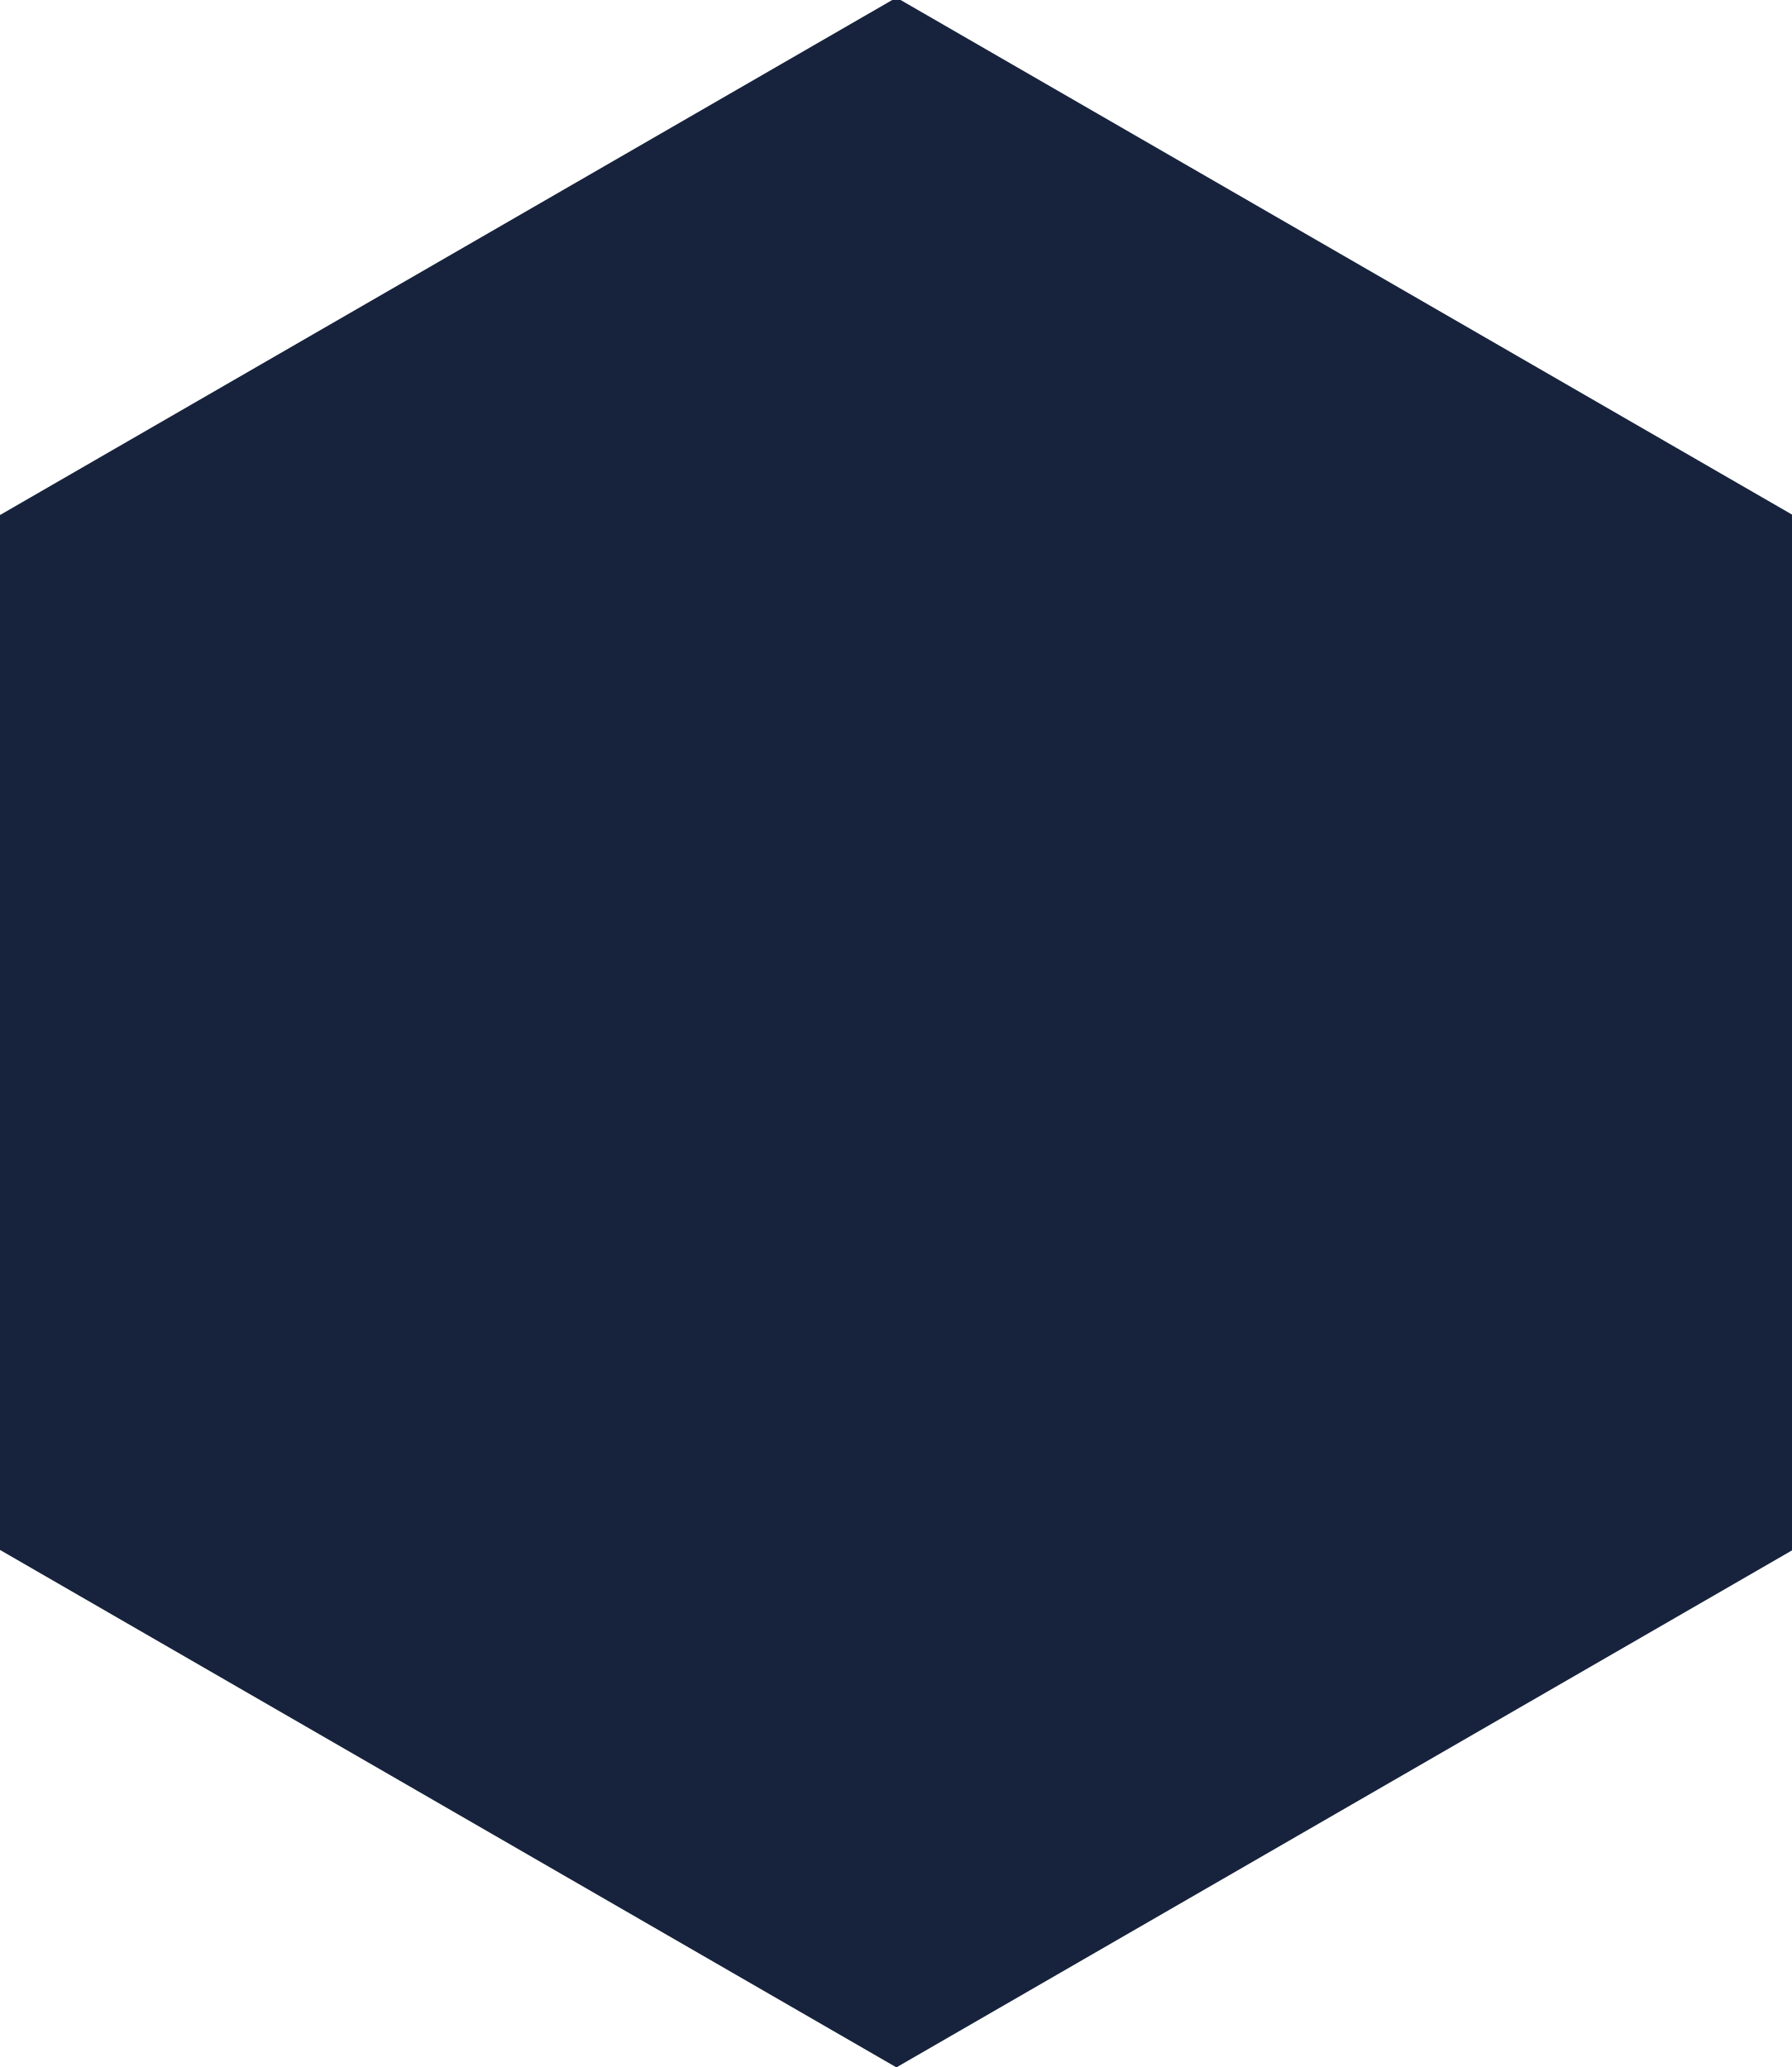
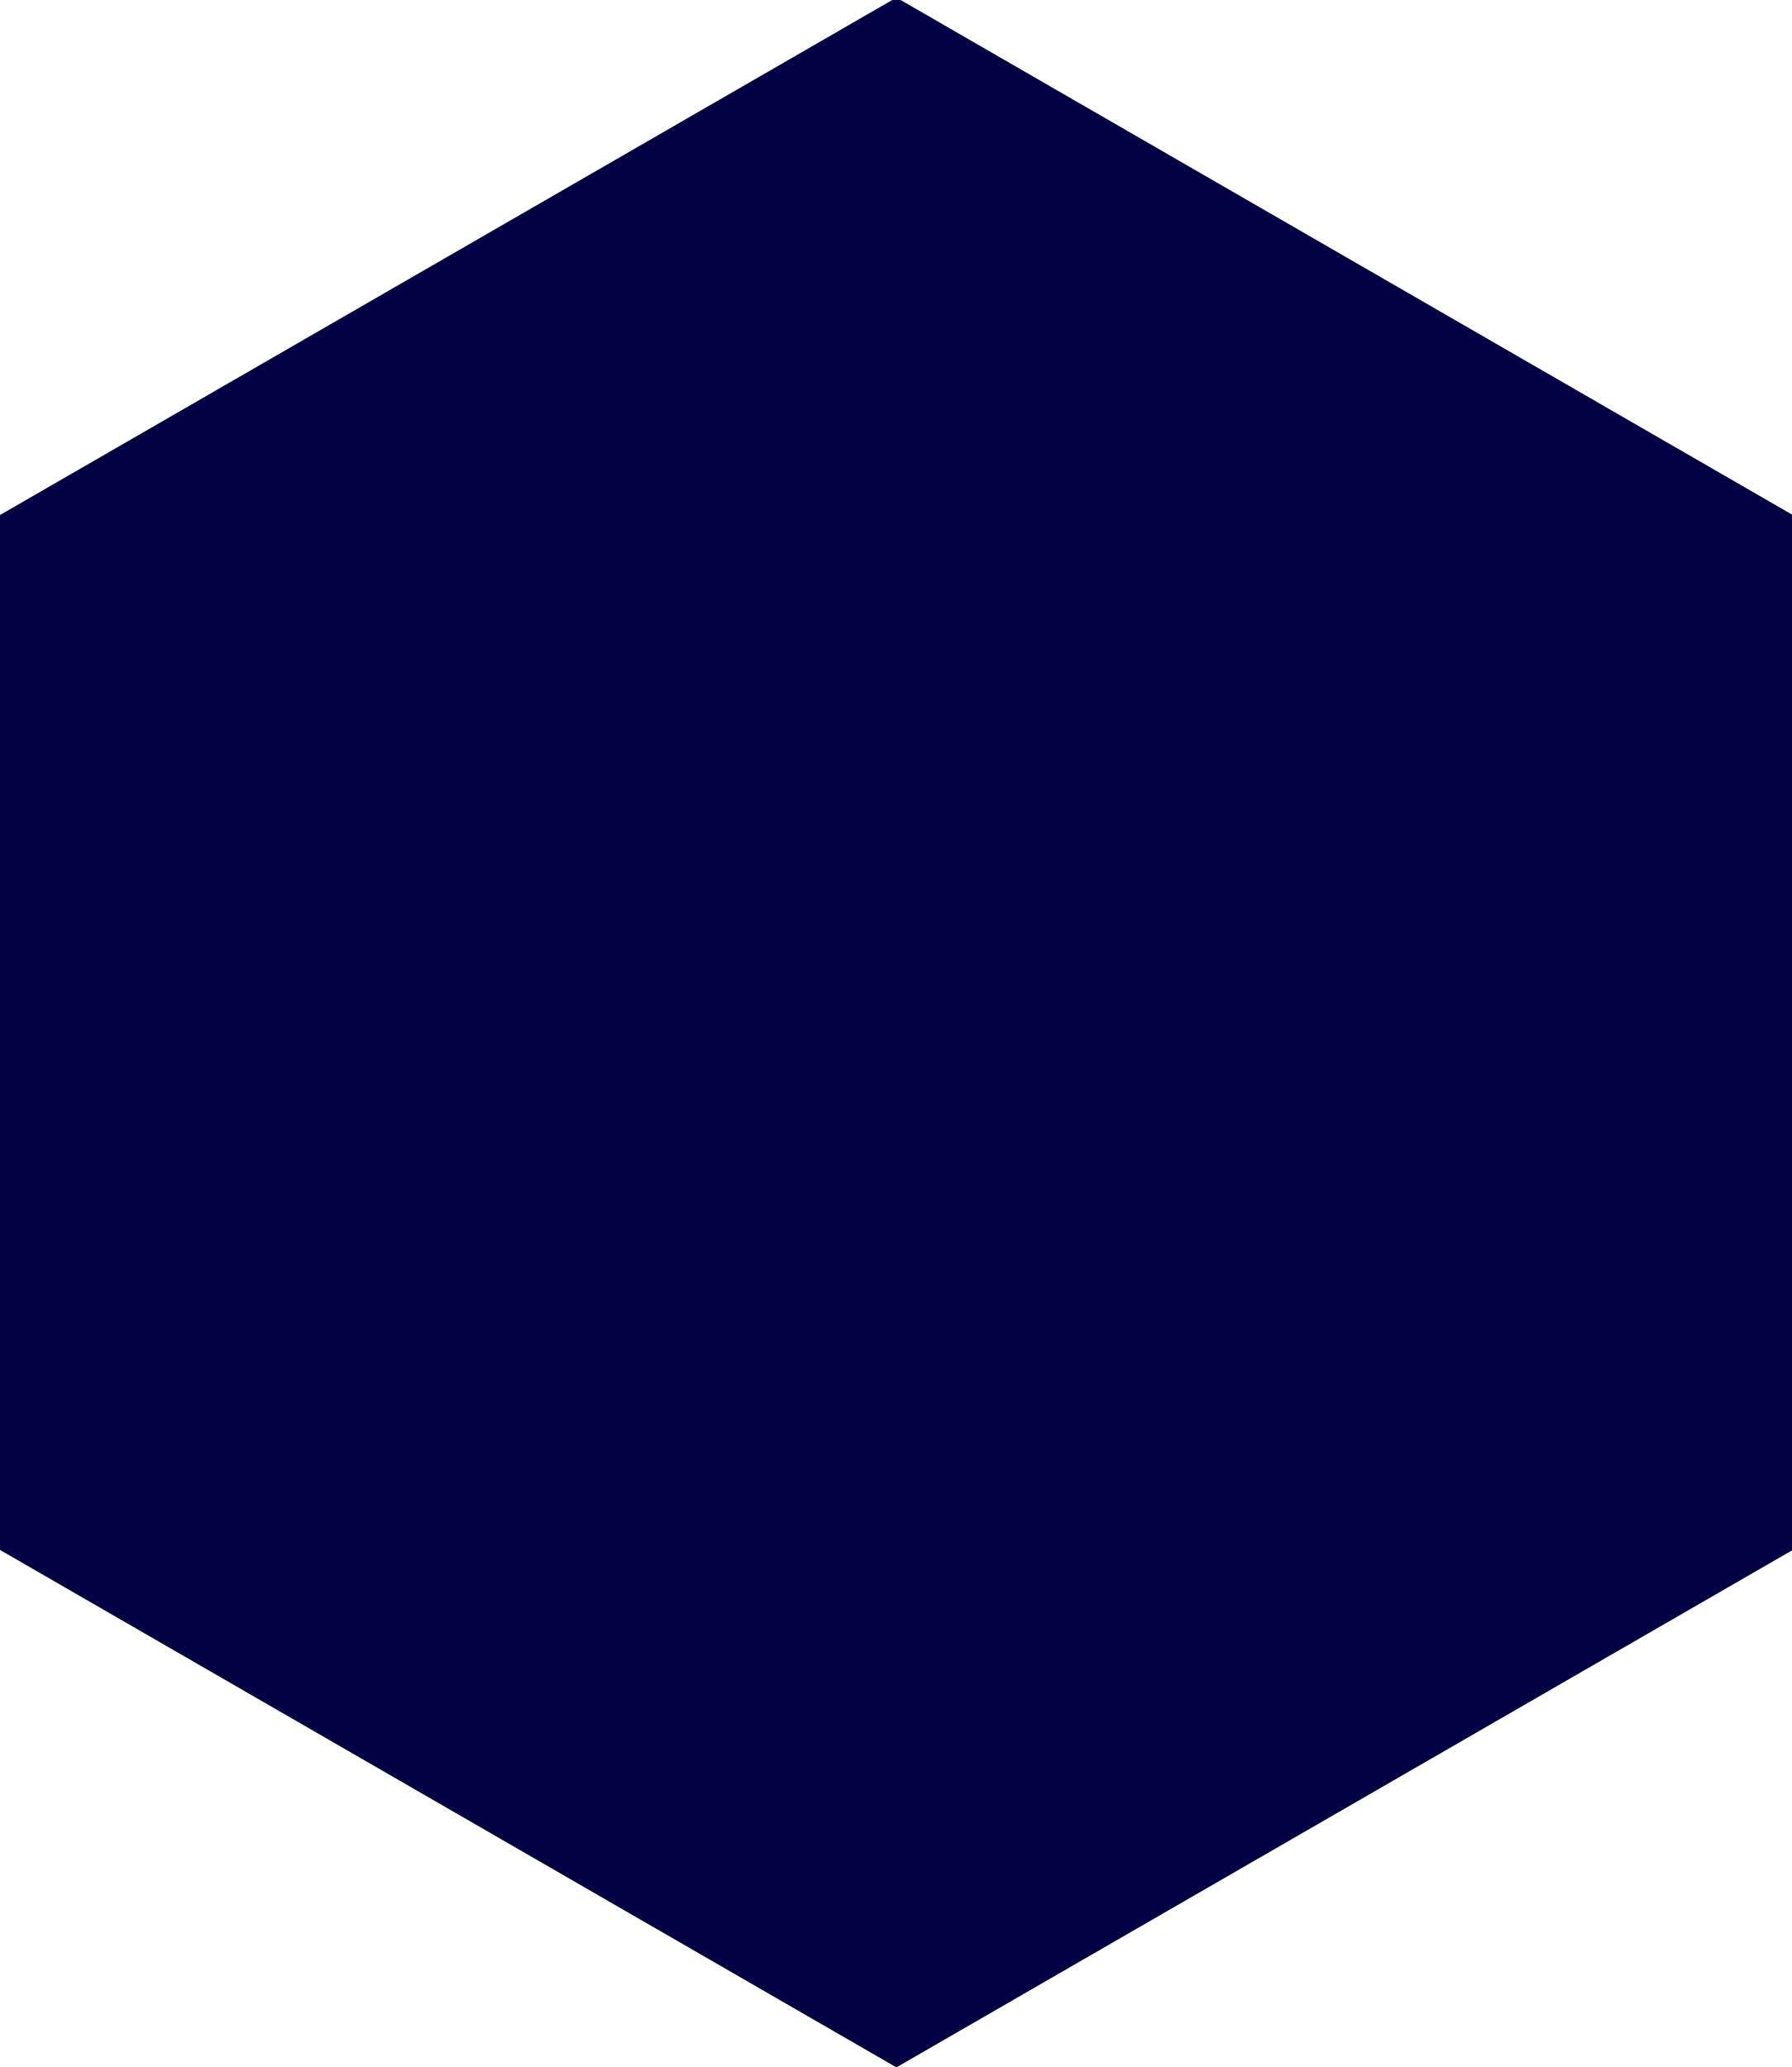
<svg xmlns="http://www.w3.org/2000/svg" viewBox="0 0 520 600" width="520" height="600">
  <style>
		tspan { white-space:pre }
- 		.shp0 { fill: #17233c } 
+ 		.shp0 { fill: #010143 } 
	</style>
  <path id="Background" class="shp0" d="M260.16 -0.7L520.31 149.5L520.31 449.91L260.16 600.11L0 449.91L0 149.5L260.16 -0.7Z" />
</svg>
